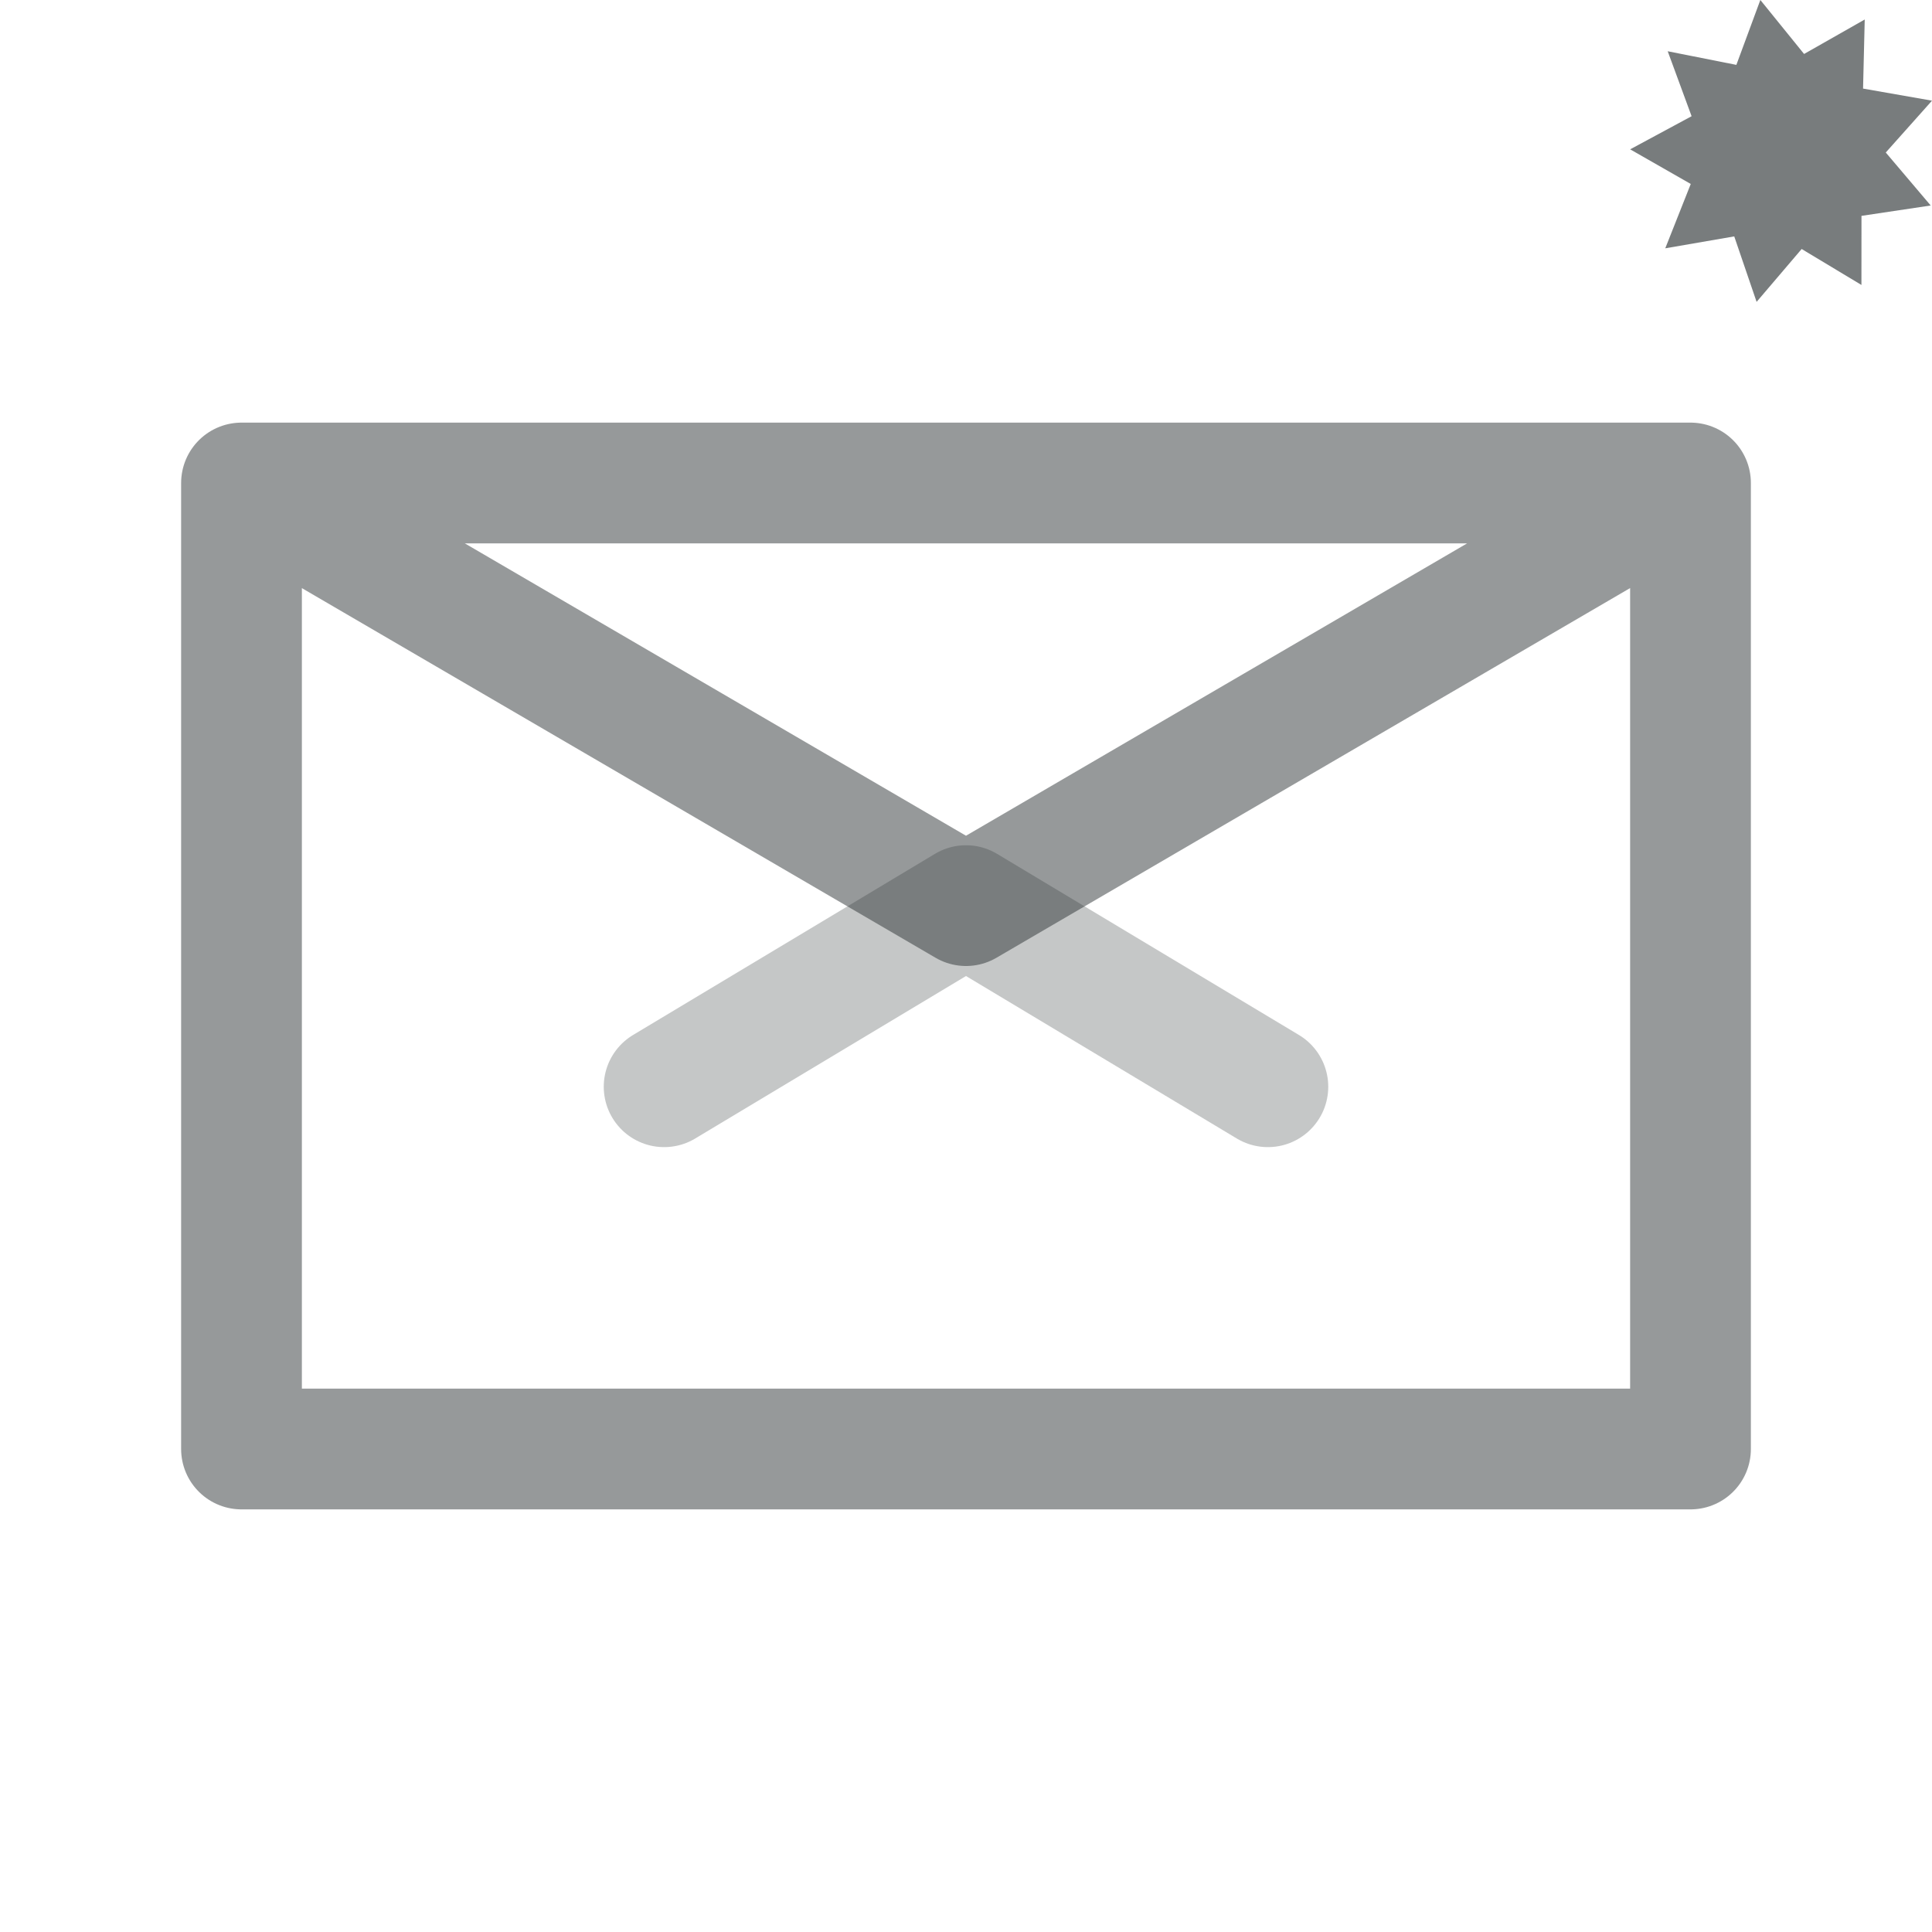
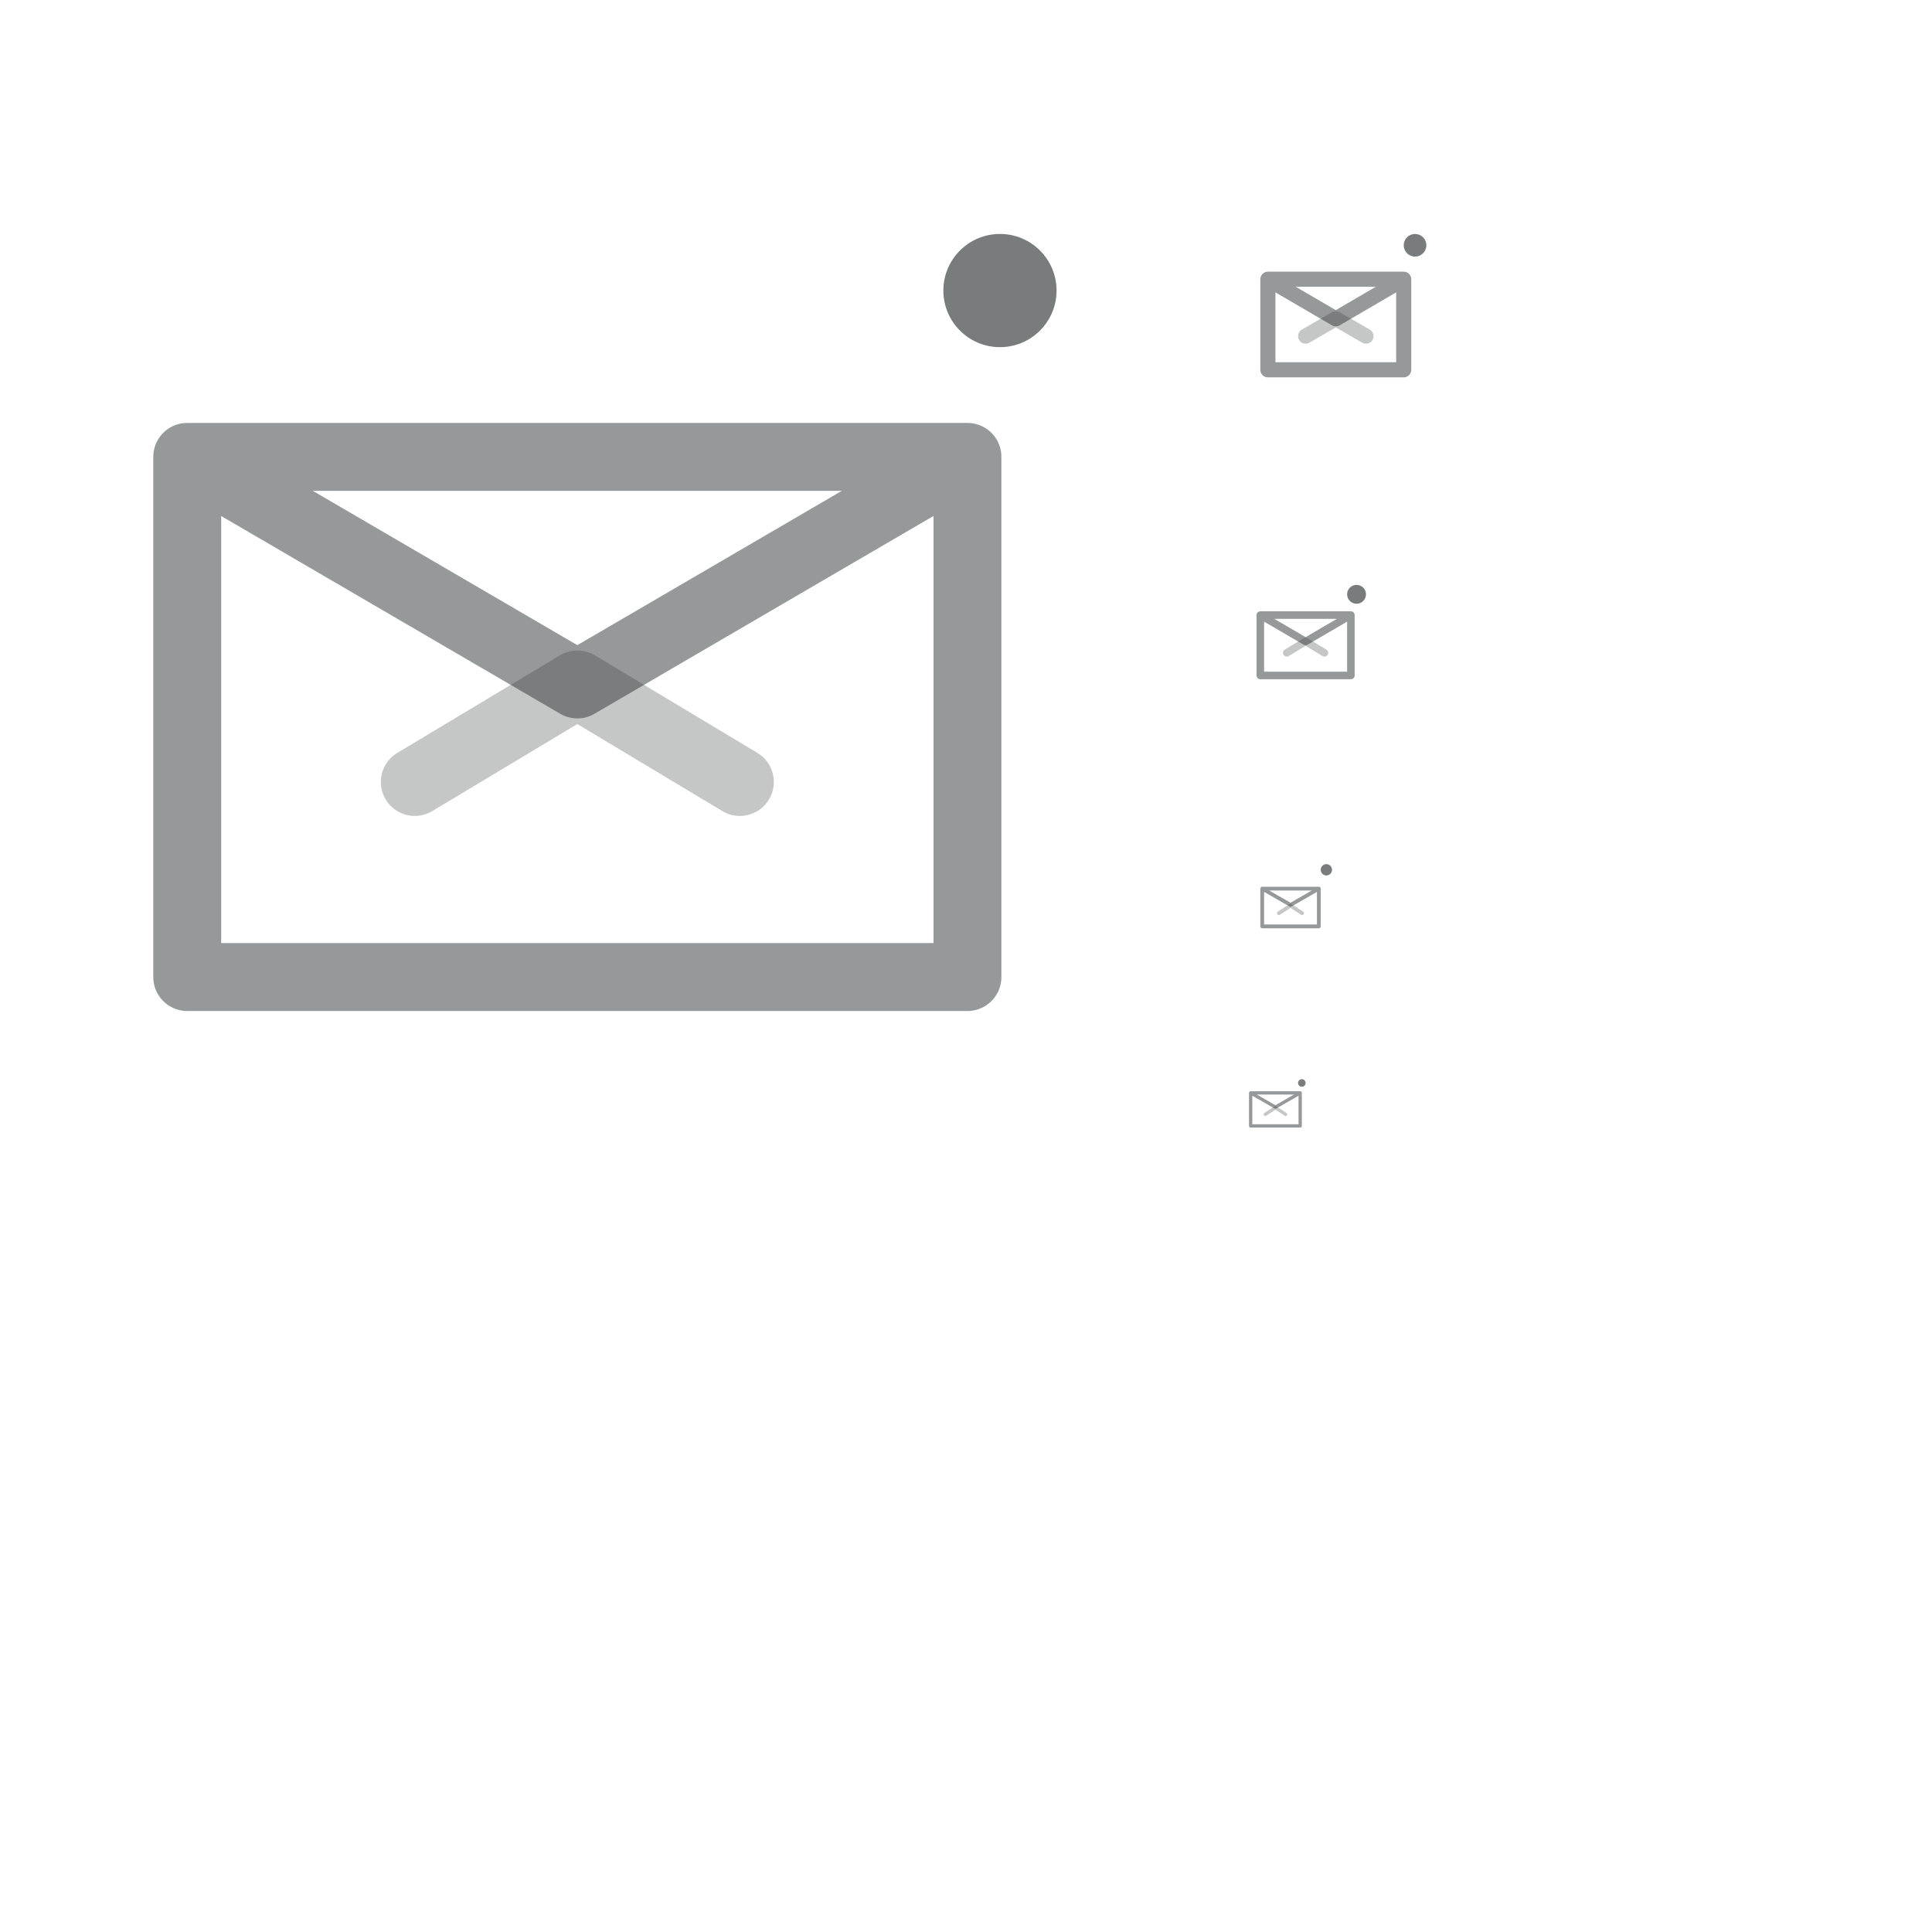
- <svg xmlns="http://www.w3.org/2000/svg" width="32" height="32" id="svg2983" version="1.1">
-   <defs id="defs2985">
+ <svg xmlns="http://www.w3.org/2000/svg" width="512" height="512" id="svg2" version="1.0">
+   <defs id="defs4">
    </defs>
-   <g id="layer1" transform="translate(0,-16)">
-     <path style="fill:none;stroke:#2e3436;stroke-width:2;stroke-linecap:butt;stroke-linejoin:round;stroke-miterlimit:4;stroke-opacity:0.502;stroke-dasharray:none" d="m 4,24 c 8,0 16,0 24,0 0,5.333 0,10.667 0,16 -8,0 -16,0 -24,0 0,-5.333 0,-10.667 0,-16 4,2.333 8,4.667 12,7 4,-2.334 8,-4.667 12,-7.001" id="path5065" />
-     <path style="fill:none;stroke:#2e3436;stroke-width:2;stroke-linecap:round;stroke-linejoin:round;stroke-miterlimit:4;stroke-opacity:0.275;stroke-dasharray:none" d="m 11,34 5,-3 5,3" id="path5581" />
-     <path style="fill:#2e3436;fill-opacity:0.643;stroke:none" id="path4450" d="m 29.807,4.078 -1.112,-0.659 -0.82,1 -0.428,-1.22 -1.271,0.239 0.456,-1.21 -1.127,-0.634 1.127,-0.634 -0.456,-1.21 1.271,0.239 0.428,-1.22 0.82,1 1.112,-0.659 -0.015,1.293 1.276,0.21 -0.842,0.981 0.842,0.981 -1.276,0.21 0.015,1.293 z" transform="matrix(0.8967907,0.01117486,-0.01098222,0.885005,4.145345,16.77764)" />
+   <g id="layer1" style="display:inline">
+     <g id="layer3" style="display:none">
+       <rect style="fill:#f2f2f2;fill-opacity:1;stroke:none;display:inline" id="rect2384" width="256" height="256" x="25" y="62" />
+       <rect style="fill:#f2f2f2;fill-opacity:1;stroke:none;display:inline" id="rect2388" width="48" height="48" x="330" y="62" />
+       <rect style="fill:#f2f2f2;fill-opacity:1;stroke:none" id="rect3275" width="32" height="32" x="330" y="155" />
+       <rect style="fill:#f2f2f2;fill-opacity:1;stroke:none" id="rect3277" width="24" height="24" x="330" y="228" />
+       <rect style="fill:#f2f2f2;fill-opacity:1;stroke:none;display:inline" id="rect3279" width="22" height="22" x="331" y="229" />
+       <rect style="fill:#f2f2f2;fill-opacity:1;stroke:none" id="rect3281" width="16" height="16" x="330" y="286" />
+       <text xml:space="preserve" style="font-size:20px;font-style:normal;font-weight:normal;fill:#000000;fill-opacity:1;stroke:none;font-family:Bitstream Vera Sans" x="23.799" y="41.717" id="text3283">
+         <tspan id="tspan3285" x="23.799" y="41.717">actions</tspan>
+       </text>
+       <text xml:space="preserve" style="font-size:20px;font-style:normal;font-weight:bold;fill:#000000;fill-opacity:1;stroke:none;font-family:Bitstream Vera Sans;-inkscape-font-specification:Bitstream Vera Sans Bold" x="229.619" y="41.717" id="text3287">
+         <tspan id="tspan3289" x="229.619" y="41.717">mail-message-new</tspan>
+       </text>
+     </g>
+     <g style="display:inline" transform="translate(330,139.0004)" id="layer1-8">
+       <path id="path5065" d="m 4,24 c 8,0 16,0 24,0 0,5.333 0,10.667 0,16 -8,0 -16,0 -24,0 0,-5.333 0,-10.667 0,-16 4,2.333 8,4.667 12,7 4,-2.334 8,-4.667 12,-7.001" style="fill:none;stroke:#2e3436;stroke-width:2;stroke-linecap:butt;stroke-linejoin:round;stroke-miterlimit:4;stroke-opacity:0.502;stroke-dasharray:none" />
+       <path id="path5581" d="m 11,34 5,-3 5,3" style="fill:none;stroke:#2e3436;stroke-width:2;stroke-linecap:round;stroke-linejoin:round;stroke-miterlimit:4;stroke-opacity:0.275;stroke-dasharray:none" />
+     </g>
+     <g style="stroke-width:2.6;stroke-miterlimit:4;stroke-dasharray:none;display:inline" transform="matrix(1.538461,0,0,1.538461,328.3846,36.7698)" id="layer1-8-0">
+       <path id="path5065-9" d="m 4.95,24.2 23.4,0 0,15.6 -23.4,0 0,-15.6 11.7,6.825 11.7,-6.825" style="fill:none;stroke:#2e3436;stroke-width:2.6;stroke-linecap:butt;stroke-linejoin:round;stroke-miterlimit:4;stroke-opacity:0.502;stroke-dasharray:none" />
+       <path id="path5581-6" d="M 11.45,34 16.65,31 l 5.2,3" style="fill:none;stroke:#2e3436;stroke-width:2.6;stroke-linecap:round;stroke-linejoin:round;stroke-miterlimit:4;stroke-opacity:0.275;stroke-dasharray:none" />
+     </g>
+     <g style="stroke-width:1.625;stroke-miterlimit:4;stroke-dasharray:none;display:inline" transform="matrix(0.6153846,0,0,0.6153846,332.1538,220.3079)" id="layer1-8-6">
+       <path id="path5065-8" d="m 3.812,24.688 24.375,0 0,16.249 -24.375,0 0,-16.249 12.188,7 12.188,-7.001" style="fill:none;stroke:#2e3436;stroke-width:1.625;stroke-linecap:butt;stroke-linejoin:round;stroke-miterlimit:4;stroke-opacity:0.502;stroke-dasharray:none" />
+       <path id="path5581-5" d="m 11,35.25 5,-3.25 5,3.25" style="fill:none;stroke:#2e3436;stroke-width:1.625;stroke-linecap:round;stroke-linejoin:round;stroke-miterlimit:4;stroke-opacity:0.275;stroke-dasharray:none" />
+     </g>
+     <g style="stroke-width:1.625;stroke-miterlimit:4;stroke-dasharray:none;display:inline" transform="matrix(0.5384615,0,0,0.5384615,329.3846,276.3319)" id="layer1-8-6-9">
+       <path id="path5065-8-8" d="m 3.812,24.688 24.375,0 0,16.249 -24.375,0 0,-16.249 12.188,7 12.188,-7.001" style="fill:none;stroke:#2e3436;stroke-width:1.625;stroke-linecap:butt;stroke-linejoin:round;stroke-miterlimit:4;stroke-opacity:0.502;stroke-dasharray:none" />
+       <path id="path5581-5-3" d="m 11,35.25 5,-3.25 5,3.25" style="fill:none;stroke:#2e3436;stroke-width:1.625;stroke-linecap:round;stroke-linejoin:round;stroke-miterlimit:4;stroke-opacity:0.275;stroke-dasharray:none" />
+     </g>
+     <g style="stroke-width:2.089;stroke-miterlimit:4;stroke-dasharray:none;display:inline" transform="matrix(8.615385,0,0,8.615385,15.15385,-85.68911)" id="layer1-8-66">
+       <path id="path5065-7" d="m 4,24 c 8,0 16,0 24,0 0,5.333 0,10.667 0,16 -8,0 -16,0 -24,0 0,-5.333 0,-10.667 0,-16 4,2.333 8,4.667 12,7 4,-2.334 8,-4.667 12,-7.001" style="fill:none;stroke:#2e3436;stroke-width:2.089;stroke-linecap:butt;stroke-linejoin:round;stroke-miterlimit:4;stroke-opacity:0.502;stroke-dasharray:none" />
+       <path id="path5581-1" d="m 11,34 5,-3 5,3" style="fill:none;stroke:#2e3436;stroke-width:2.089;stroke-linecap:round;stroke-linejoin:round;stroke-miterlimit:4;stroke-opacity:0.275;stroke-dasharray:none" />
+     </g>
+     <path style="fill:#2e3436;fill-opacity:0.643;stroke:none;display:inline" id="path2880" d="m 277.539,84.731 a 13.258,13.258 0 1 1 -26.517,0 13.258,13.258 0 1 1 26.517,0 z" transform="matrix(1.131371,0,0,1.131371,-34.00001,-18.86188)" />
+     <path style="fill:#2e3436;fill-opacity:0.643;stroke:none;display:inline" id="path2880-5" d="m 277.539,84.731 a 13.258,13.258 0 1 1 -26.517,0 13.258,13.258 0 1 1 26.517,0 z" transform="matrix(0.2262741,0,0,0.2262741,315.2,45.82763)" />
+     <path style="fill:#2e3436;fill-opacity:0.643;stroke:none;display:inline" id="path2880-5-7" d="m 277.539,84.731 a 13.258,13.258 0 1 1 -26.517,0 13.258,13.258 0 1 1 26.517,0 z" transform="matrix(0.1885619,0,0,0.1885619,309.6667,141.523)" />
+     <path style="fill:#2e3436;fill-opacity:0.643;stroke:none;display:inline" id="path2880-5-9" d="m 277.539,84.731 a 13.258,13.258 0 1 1 -26.517,0 13.258,13.258 0 1 1 26.517,0 z" transform="matrix(0.1131371,0,0,0.1131371,321.6,220.9138)" />
+     <path style="fill:#2e3436;fill-opacity:0.643;stroke:none;display:inline" id="path2880-5-8" d="m 277.539,84.731 a 13.258,13.258 0 1 1 -26.517,0 13.258,13.258 0 1 1 26.517,0 z" transform="matrix(0.0754248,0,0,0.0754248,325.0667,280.6092)" />
  </g>
</svg>
